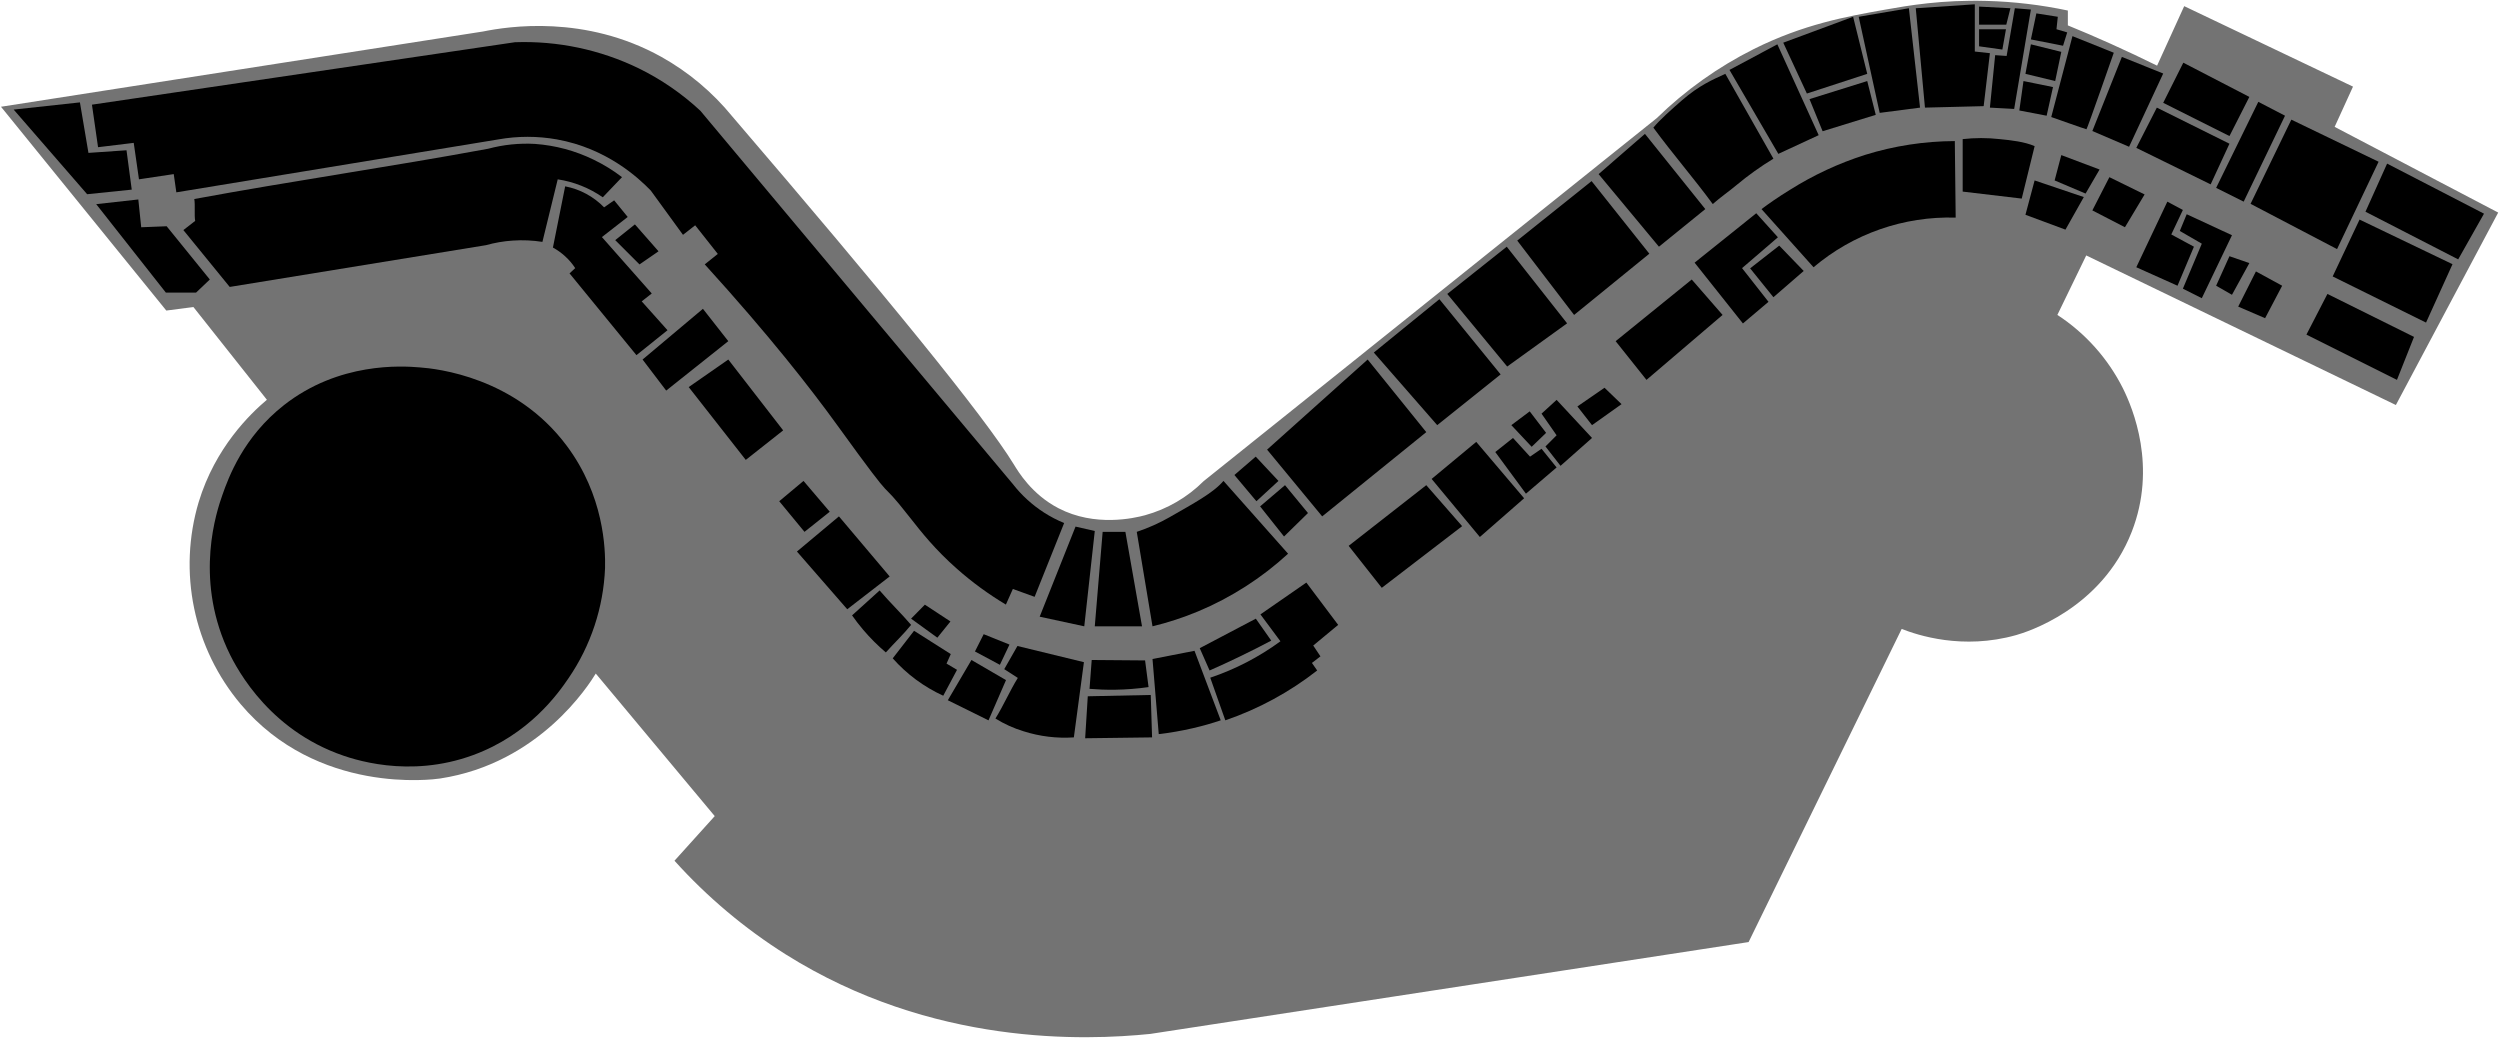
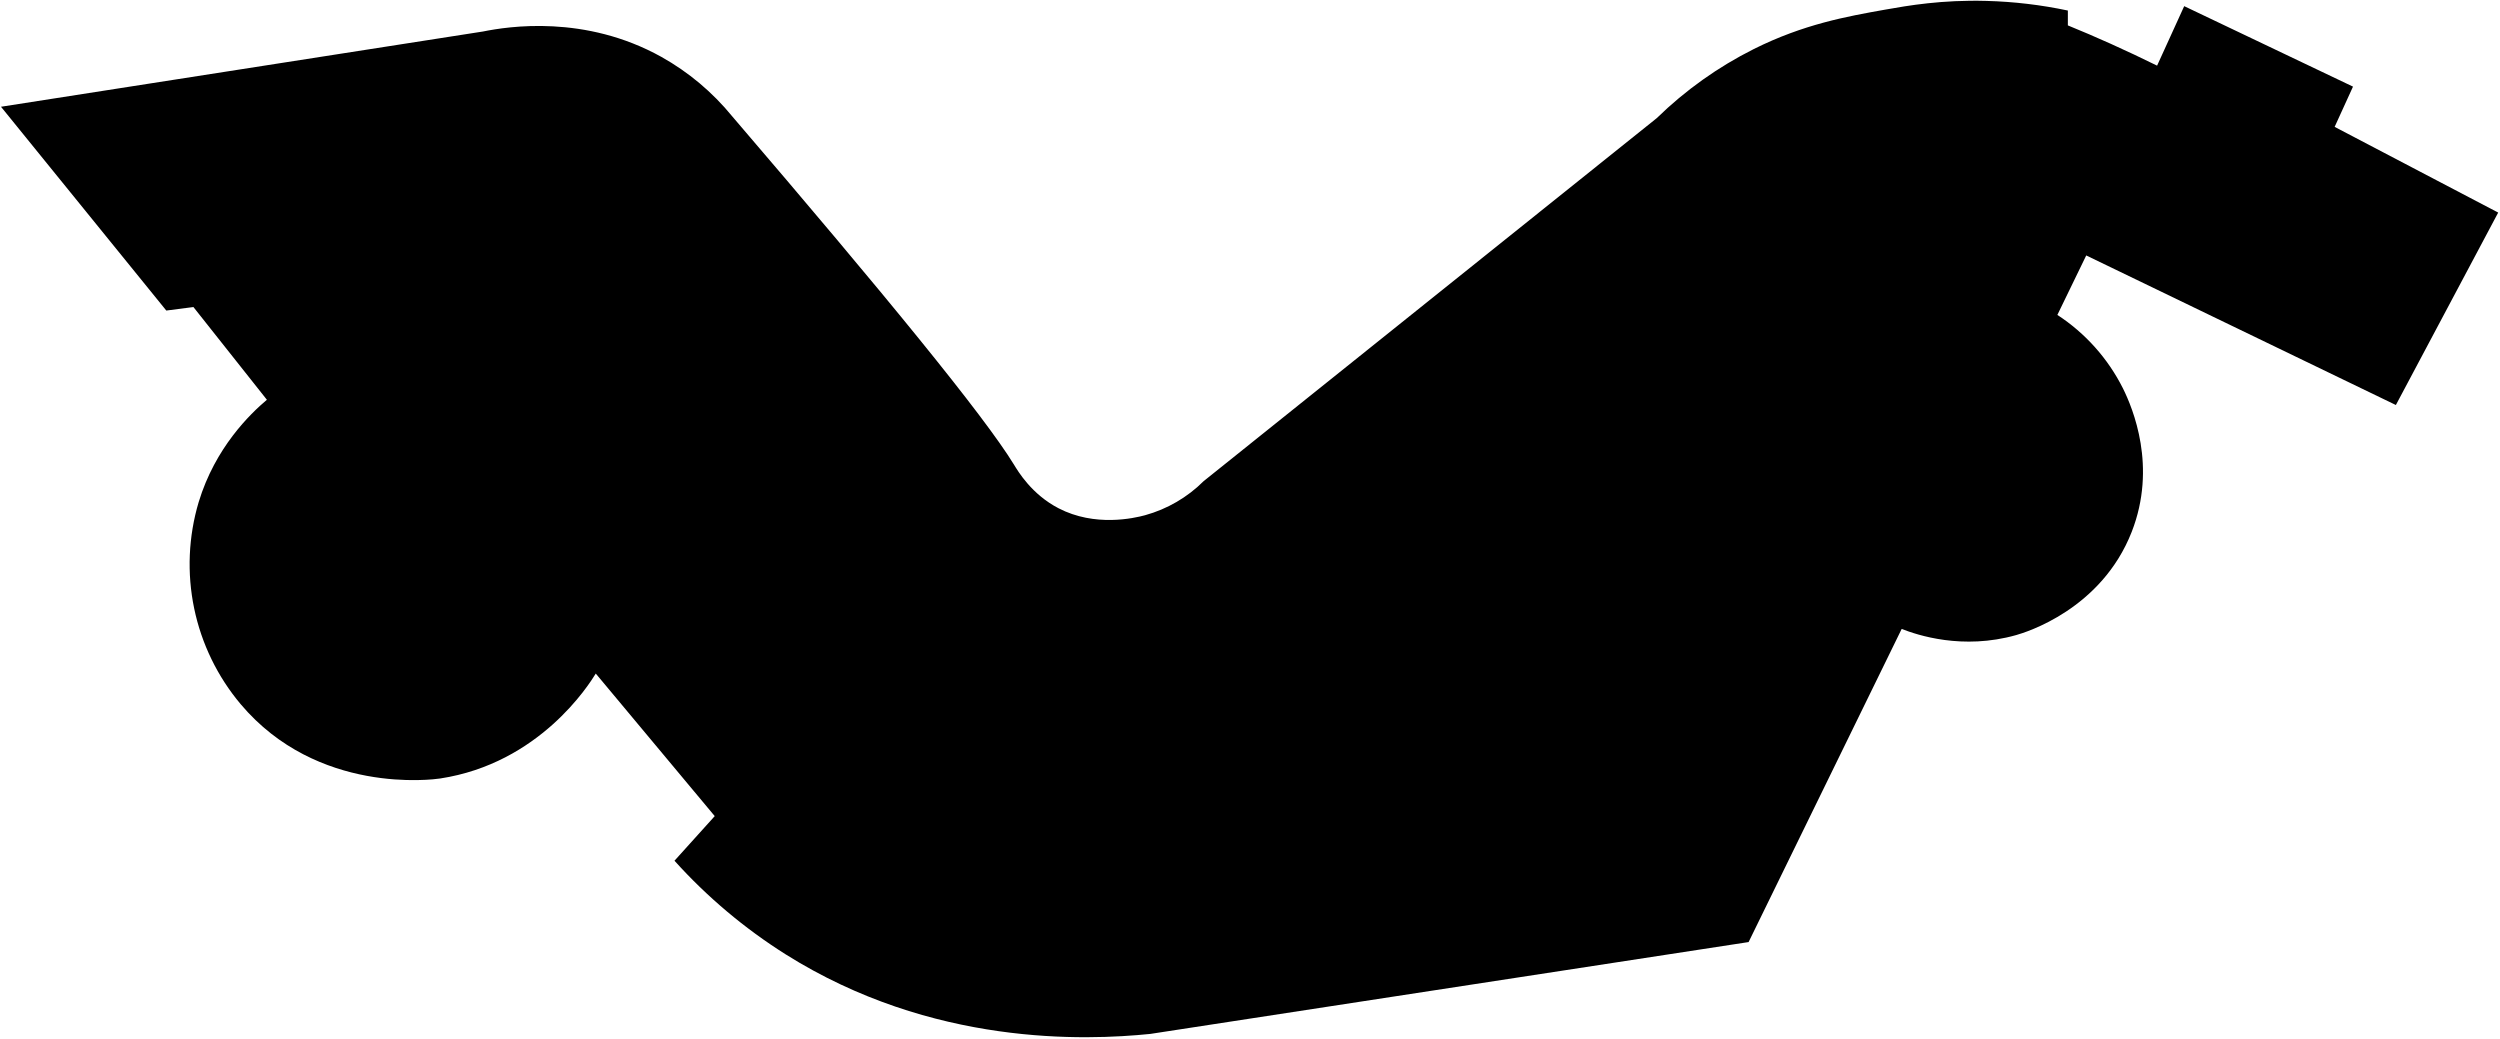
<svg xmlns="http://www.w3.org/2000/svg" width="1206" height="501" viewBox="0 0 1206 501">
  <g id="SirIanWoodLevel6">
    <g id="_6th_Floor">
-       <path id="Vector" opacity="0.55" d="M0.477 51.499L80.224 149.807L93.307 148.117C105.117 163.035 116.931 177.944 128.747 192.842C120.696 199.659 103.845 215.846 95.842 242.21C90.88 258.863 90.133 276.488 93.668 293.502C97.203 310.515 104.908 326.384 116.092 339.683C153.118 383.563 209.131 376.035 212.293 375.55C260.198 368.24 284.094 330.36 287.398 324.92L344.788 393.693L325.373 415.216C341.078 432.654 359.112 447.845 378.966 460.358C449.751 504.875 523.66 501.922 554.914 498.761L843.525 454.453L917.368 303.398C924.878 306.331 946.694 313.708 972.641 306.35C977.16 305.069 1013.7 294.008 1028.34 256.565C1040.61 225.159 1028.94 197.086 1024.12 187.365C1016.89 172.958 1005.97 160.725 992.473 151.915L1006.4 123.224L1155.77 195.377C1172.22 164.434 1188.68 133.49 1205.13 102.547L1126.23 61.202L1135.09 41.787L1053.66 2.967C1049.29 12.536 1044.93 22.103 1040.58 31.666C1033.42 28.128 1025.96 24.613 1018.21 21.119C1011.17 17.954 1004.28 14.998 997.534 12.252V5.084C984.622 2.348 971.489 0.794 958.296 0.441C936.764 -0.138 920.615 2.653 909.355 4.657C890.776 7.97 870.108 11.644 846.06 23.644C828.826 32.278 813.029 43.521 799.227 56.977L580.652 232.09C572.807 239.919 563.071 245.587 552.389 248.543C546.977 250.005 528.198 254.305 510.616 245.172C497.638 238.432 491.125 227.39 489.094 224.068C474.691 200.542 426.966 142.155 353.228 56.132C343.742 44.503 332.147 34.769 319.05 27.442C282.167 6.935 245.179 12.736 232.97 15.204L0.477 51.499Z" class="room" />
+       <path id="Vector" d="M0.477 51.499L80.224 149.807L93.307 148.117C105.117 163.035 116.931 177.944 128.747 192.842C120.696 199.659 103.845 215.846 95.842 242.21C90.88 258.863 90.133 276.488 93.668 293.502C97.203 310.515 104.908 326.384 116.092 339.683C153.118 383.563 209.131 376.035 212.293 375.55C260.198 368.24 284.094 330.36 287.398 324.92L344.788 393.693L325.373 415.216C341.078 432.654 359.112 447.845 378.966 460.358C449.751 504.875 523.66 501.922 554.914 498.761L843.525 454.453L917.368 303.398C924.878 306.331 946.694 313.708 972.641 306.35C977.16 305.069 1013.7 294.008 1028.34 256.565C1040.61 225.159 1028.94 197.086 1024.12 187.365C1016.89 172.958 1005.97 160.725 992.473 151.915L1006.4 123.224L1155.77 195.377C1172.22 164.434 1188.68 133.49 1205.13 102.547L1126.23 61.202L1135.09 41.787L1053.66 2.967C1049.29 12.536 1044.93 22.103 1040.58 31.666C1033.42 28.128 1025.96 24.613 1018.21 21.119C1011.17 17.954 1004.28 14.998 997.534 12.252V5.084C984.622 2.348 971.489 0.794 958.296 0.441C936.764 -0.138 920.615 2.653 909.355 4.657C890.776 7.97 870.108 11.644 846.06 23.644C828.826 32.278 813.029 43.521 799.227 56.977L580.652 232.09C572.807 239.919 563.071 245.587 552.389 248.543C546.977 250.005 528.198 254.305 510.616 245.172C497.638 238.432 491.125 227.39 489.094 224.068C474.691 200.542 426.966 142.155 353.228 56.132C343.742 44.503 332.147 34.769 319.05 27.442C282.167 6.935 245.179 12.736 232.97 15.204L0.477 51.499Z" class="background" />
    </g>
    <g id="N601">
      <path id="Vector_2" d="M44.357 50.493C45.344 57.328 46.325 64.167 47.3 71.009L64.512 68.92L67.038 86.502L83.813 83.987L85.066 92.787L240.461 67.24C249.765 65.594 259.286 65.594 268.591 67.24C292.61 71.531 307.981 85.762 313.933 91.924L329.474 113.285C331.43 111.747 333.389 110.212 335.351 108.68L346.269 122.493L339.965 127.525C371.295 161.997 391.165 187.535 403.792 204.985C436.394 250.081 421.061 226.821 439.061 249.796C444.359 256.546 451.014 265.043 461.732 274.48C469.023 280.916 476.892 286.665 485.239 291.654L488.6 284.116L499.1 287.913L513.341 252.312C509.977 250.933 506.745 249.252 503.686 247.289C497.903 243.572 492.793 238.901 488.571 233.476L337.848 53.426C328.971 45.167 318.927 38.261 308.037 32.929C289.485 23.944 269.017 19.633 248.416 20.369L44.357 50.493Z" class="room" />
    </g>
    <g id="N607a">
      <path id="Vector_3" d="M518.838 254.03L501.54 297.492L523.053 302.135L528.123 256.147L518.838 254.03Z" class="room" />
    </g>
    <g id="N611">
      <path id="Vector_4" d="M531.92 256.564H542.885L550.908 302.135H528.123L531.92 256.564Z" class="room" />
    </g>
    <g id="N612">
      <path id="Vector_5" d="M548.373 256.565C550.905 271.755 553.436 286.945 555.968 302.135C563.457 300.318 570.793 297.918 577.908 294.958C593.899 288.264 608.606 278.842 621.371 267.112L590.203 231.985C585.323 237.796 575.487 243.008 564.408 249.378C559.317 252.303 553.945 254.711 548.373 256.565Z" class="room" />
    </g>
    <g id="N612a">
      <path id="Vector_6" d="M595.471 229.137L605.763 220.279L616.728 231.995L606.095 241.792L595.471 229.137Z" class="room" />
    </g>
    <g id="N616">
      <path id="Vector_7" d="M611.241 216.9L637.823 249.103L688.036 208.46L659.763 173.437L611.241 216.9Z" class="room" />
    </g>
    <g id="N619">
      <path id="Vector_8" d="M662.726 170.067L694.368 144.329L723.904 180.614L693.315 205.089L662.726 170.067Z" class="room" />
    </g>
    <g id="N625">
      <path id="Vector_9" d="M698.166 141.794L726.856 119.009L755.973 155.978L727.065 176.817L698.166 141.794Z" class="room" />
    </g>
    <g id="N626">
      <path id="Vector_10" d="M731.916 116.056L767.784 87.366L795.639 122.389L759.344 151.924L731.916 116.056Z" class="room" />
    </g>
    <g id="N627">
      <path id="Vector_11" d="M771.164 83.986L793.521 64.581L822.639 100.866L800.272 119.009L771.164 83.986Z" class="room" />
    </g>
    <g id="N628">
      <path id="Vector_12" d="M797.585 61.572C800.566 57.879 806.851 52.325 811.512 48.28C819.582 41.283 826 38.492 832.294 35.616C840.035 49.255 847.769 62.898 855.497 76.543C849.288 80.324 843.367 84.557 837.782 89.208C833.481 92.787 830.244 94.904 826.228 98.436C816.943 85.781 806.87 74.227 797.585 61.572Z" class="room" />
    </g>
    <g id="N630">
      <path id="Vector_13" d="M834.297 33.726L857.396 21.384L877.333 65.208L857.87 74.227L834.297 33.726Z" class="room" />
    </g>
    <g id="N630b">
      <path id="Vector_14" d="M860.244 20.587L871.636 45.119L900.754 35.625L893.947 8.093L860.244 20.587Z" class="room" />
    </g>
    <g id="N630a">
      <path id="Vector_15" d="M872.899 47.806L900.754 39.1L904.865 55.401L879.231 63.309L872.899 47.806Z" class="room" />
    </g>
    <g id="N633b">
      <path id="Vector_16" d="M896.634 8.093L920.843 3.973L926.226 51.916L906.763 54.451L896.634 8.093Z" class="room" />
    </g>
    <g id="N633a">
      <path id="Vector_17" d="M924.166 3.973L952.647 2.074V24.859L959.929 25.657L956.919 51.205L928.599 51.917L924.166 3.973Z" class="room" />
    </g>
    <g id="N633">
      <path id="Vector_18" d="M962.464 26.606L959.929 51.916L971.635 52.552L979.704 4.609L971.957 3.973L967.998 26.995L962.464 26.606Z" class="room" />
    </g>
    <g id="N633f">
      <path id="Vector_19" d="M954.707 3.185V11.891H967.837L969.821 3.973L954.707 3.185Z" class="room" />
    </g>
    <g id="N633g">
      <path id="Vector_20" d="M954.707 14.102H967.685L965.938 23.91L954.707 22.334V14.102Z" class="room" />
    </g>
    <g id="N633e">
      <path id="Vector_21" d="M982.343 6.46L992.682 8.093L992.046 14.103L997.22 15.632L995.217 22.068L979.704 19.011L982.343 6.46Z" class="room" />
    </g>
    <g id="N633d">
      <path id="Vector_22" d="M979.704 21.384L994.372 25.02L991.42 39.1L977.074 35.625L979.704 21.384Z" class="room" />
    </g>
    <g id="N633c">
      <path id="Vector_23" d="M976.125 39.1L990.366 42.005L987.299 55.819L974.122 53.293L976.125 39.1Z" class="room" />
    </g>
    <g id="N634a">
      <path id="Vector_24" d="M999.755 17.426L1019.69 25.439C1019.69 25.439 1006.82 62.36 1006.51 62.36C1006.19 62.36 989.521 56.455 989.521 56.455L999.755 17.426Z" class="room" />
    </g>
    <g id="N634">
      <path id="Vector_25" d="M1023.59 27.451L1043.53 35.464L1027.07 70.8L1009.35 63.205L1023.59 27.451Z" class="room" />
    </g>
    <g id="N634c">
      <path id="Vector_26" d="M1053.23 30.242L1043.53 49.6L1075.49 65.635L1085.09 46.752L1053.23 30.242Z" class="room" />
    </g>
    <g id="N634b">
      <path id="Vector_27" d="M1040.46 51.916L1030.55 71.331L1066.42 88.942L1075.49 69.328L1040.46 51.916Z" class="room" />
    </g>
    <g id="N640a">
      <path id="Vector_28" d="M1069.06 90.632L1089.41 49.126L1102.29 55.819L1082.35 97.278L1069.06 90.632Z" class="room" />
    </g>
    <g id="N640">
      <path id="Vector_29" d="M1085.67 98.332L1105.34 57.717L1147.43 78.025L1127.39 120.167L1085.67 98.332Z" class="room" />
    </g>
    <g id="N640c">
      <path id="Vector_30" d="M1141.1 102.129L1151.54 78.926L1198.28 103.078L1185.83 125.123L1141.1 102.129Z" class="room" />
    </g>
    <g id="N640b">
      <path id="Vector_31" d="M1125.28 133.354L1138.25 105.927L1183.09 127.449L1170.32 155.617L1125.28 133.354Z" class="room" />
    </g>
    <g id="N635">
      <path id="Vector_32" d="M1017.57 85.468L1009.35 101.503L1025.07 109.62L1034.56 93.803L1017.57 85.468Z" class="room" />
    </g>
    <g id="N632a">
      <path id="Vector_33" d="M981.498 87.043L977.074 103.61L996.375 110.778L1005.23 95.066L981.498 87.043Z" class="room" />
    </g>
    <g id="N642">
      <path id="Vector_34" d="M994.372 74.815L991.154 87.043L1006.08 93.376L1012.83 81.774L994.372 74.815Z" class="room" />
    </g>
    <g id="N632">
      <path id="Vector_35" d="M946.799 67.106V92.426L975.28 95.797L981.508 70.486C976.647 68.369 970.116 67.638 964.628 67.106C958.704 66.442 952.723 66.442 946.799 67.106Z" class="room" />
    </g>
    <g id="N631">
      <path id="Vector_36" d="M849.753 100.867C853.104 98.36 857.737 95.076 863.462 91.582C874.791 84.437 886.985 78.765 899.747 74.702C913.755 70.35 928.333 68.111 943.001 68.056C943.147 80.36 943.286 92.667 943.419 104.978C918.392 104.223 893.971 112.751 874.855 128.921L849.753 100.867Z" class="room" />
    </g>
    <g id="N629">
      <path id="Vector_37" d="M817.474 126.709L847.218 102.87L857.662 114.471L840.364 129.348L853.123 145.592L840.782 156.035L817.474 126.709Z" class="room" />
    </g>
    <g id="N631a">
      <path id="Vector_38" d="M844.266 129.452L858.298 118.487L870.108 130.715L855.497 143.38L844.266 129.452Z" class="room" />
    </g>
    <g id="N618">
      <path id="Vector_39" d="M690.618 231.036L712.141 213.159L735.239 240.368L713.878 259.043L690.618 231.036Z" class="room" />
    </g>
    <g id="N615">
      <path id="Vector_40" d="M650.593 263.315L666.571 283.565L705.334 253.821L688.036 234.045L650.593 263.315Z" class="room" />
    </g>
    <g id="N613a">
      <path id="Vector_41" d="M608.032 296.382L630.181 281.03L645.532 301.442L633.504 311.41L636.988 316.632L632.868 319.803L635.403 323.439C622.081 333.875 607.104 342.003 591.095 347.487L583.823 326.923C595.943 322.843 607.362 316.919 617.678 309.36L608.032 296.382Z" class="room" />
    </g>
    <g id="N613b">
      <path id="Vector_42" d="M555.968 317.904L576.227 313.945C580.443 325.129 584.661 336.31 588.883 347.487C584.81 348.854 580.338 350.155 575.43 351.284C570.004 352.545 564.511 353.496 558.977 354.133C557.971 342.056 556.968 329.98 555.968 317.904Z" class="room" />
    </g>
    <g id="N613">
      <path id="Vector_43" d="M578.753 312.683L605.81 298.442L613.253 309.037C608.348 311.638 603.231 314.224 597.902 316.793C593.003 319.16 588.202 321.376 583.5 323.439C581.924 319.85 580.342 316.265 578.753 312.683Z" class="room" />
    </g>
    <g id="N613d">
      <path id="Vector_44" d="M526.642 318.379L552.389 318.588L554.069 331.452C548.688 332.224 543.262 332.649 537.825 332.724C533.439 332.781 529.347 332.61 525.588 332.297L526.642 318.379Z" class="room" />
    </g>
    <g id="N613c">
      <path id="Vector_45" d="M524.743 335.885C524.325 342.638 523.904 349.388 523.48 356.135L555.759 355.718C555.55 348.888 555.338 342.066 555.123 335.249L524.743 335.885Z" class="room" />
    </g>
    <g id="N617">
      <path id="Vector_46" d="M480.198 346.614C484.431 349.25 488.992 351.318 493.764 352.766C501.597 355.262 509.828 356.263 518.03 355.718C519.644 343.623 521.262 331.528 522.882 319.433L490.812 311.629L484.451 322.803L490.992 327.028C487.081 333.351 484.138 340.281 480.198 346.614Z" class="room" />
    </g>
    <g id="N611a">
      <path id="Vector_47" d="M457.232 337.794L468.625 318.379L485.296 328.082L476.856 347.496L457.232 337.794Z" class="room" />
    </g>
    <g id="N617a">
      <path id="Vector_48" d="M470.315 314.268L474.53 305.933L486.977 310.945L482.344 320.705L470.315 314.268Z" class="room" />
    </g>
    <g id="N608">
      <path id="Vector_49" d="M384.443 266.058L404.703 249.103L429.178 278.087L408.709 293.904L384.443 266.058Z" class="room" />
    </g>
    <g id="N605">
      <path id="Vector_50" d="M309.974 173.437L321.367 188.418L351.329 164.579L339.092 148.972L309.974 173.437Z" class="room" />
    </g>
    <g id="N602a">
      <path id="Vector_51" d="M272.635 89.892C270.66 99.74 268.692 109.585 266.73 119.427C268.862 120.591 270.845 122.01 272.635 123.652C274.488 125.336 276.118 127.25 277.486 129.348L274.743 131.873L307.022 171.329L322.003 159.301L309.556 145.373L314.408 141.576C306.389 132.512 298.373 123.443 290.36 114.367L302.806 104.664C300.623 101.987 298.442 99.313 296.265 96.642L291.414 100.021C286.34 94.8 279.785 91.264 272.635 89.892Z" class="room" />
    </g>
    <g id="N602">
      <path id="Vector_52" d="M93.725 96.006C94.218 98.854 93.658 103.743 94.152 106.563L88.456 110.987L110.813 138.415L234.451 118.269C238.651 117.09 242.962 116.349 247.315 116.057C252.105 115.727 256.917 115.937 261.66 116.683C264.129 106.626 266.591 96.569 269.046 86.512C276.857 87.7 284.291 90.662 290.778 95.17L300.063 85.458C295.79 82.184 291.193 79.356 286.344 77.018C277.494 72.707 267.9 70.129 258.081 69.423C250.48 68.996 242.859 69.781 235.505 71.749C187.894 80.54 141.336 87.224 93.725 96.006Z" class="room" />
    </g>
    <g id="N601a">
      <path id="Vector_53" d="M6.59 52.866L38.556 49.391L42.667 73.752L61.028 72.49L63.553 91.477L42.04 93.689L6.59 52.866Z" class="room" />
    </g>
    <g id="stairs_1">
      <path id="Vector_54" d="M46.408 98.484L66.724 96.224L68.12 109.629L80.395 109.145L101.215 134.835L94.57 141.158H80.016L46.408 98.484Z" class="stair" />
    </g>
    <g id="stairs_2">
      <path id="Vector_55" d="M351.329 173.437L332.228 186.728L359.76 221.855L377.798 207.615L351.329 173.437Z" class="stair" />
    </g>
    <g id="stairs_3">
      <path id="Vector_56" d="M779.385 164.58L794.262 183.254L830.975 151.924L816.098 134.835L779.385 164.58Z" class="stair" />
    </g>
    <g id="stairs_4">
      <path id="Vector_57" d="M1122.75 141.794L1112.62 161.418L1156.29 183.254L1164.52 162.519L1122.75 141.794Z" class="stair" />
    </g>
    <g id="Bathroom_1">
      <path id="Vector_58" d="M411.036 296.856L424.327 284.828C428.969 290.268 434.875 296.011 439.517 301.442C435.871 305.98 431.58 309.986 427.327 314.733C423.398 311.395 419.747 307.744 416.409 303.815C414.387 301.432 412.602 299.097 411.036 296.856Z" class="bathroom" />
    </g>
    <g id="Bathroom_2">
      <path id="Vector_59" d="M430.65 317.581L440.941 304.29L458.657 315.531L456.606 320.116L461.666 323.126L455.02 335.62C445.728 331.372 437.427 325.228 430.65 317.581Z" class="bathroom" />
    </g>
    <g id="Bathroom_3">
      <path id="Vector_60" d="M721.321 218.058L729.866 211.27L738.087 220.28L743.632 216.482L750.904 225.501L736.113 238.156L721.321 218.058Z" class="bathroom" />
    </g>
    <g id="Bathroom_4">
      <path id="Vector_61" d="M750.904 192.899L743.632 199.545L750.904 209.988L745.53 215.371L752.803 224.713L767.993 211.27L750.904 192.899Z" class="bathroom" />
    </g>
    <g id="Bathroom_5">
      <path id="Vector_62" d="M1030.55 128.921L1045.53 97.278L1053.02 101.284L1047.43 113.104L1058.35 119.009L1050.43 137.835L1030.55 128.921Z" class="bathroom" />
    </g>
    <g id="Bathroom_6">
      <path id="Vector_63" d="M1054.87 103.344L1051.54 111.414L1062.15 117.556L1053.02 139.259L1062.15 143.854L1076.7 113.474L1054.87 103.344Z" class="bathroom" />
    </g>
    <g id="Accesible_toilet_1">
      <path id="Vector_64" d="M296.787 115.847L306.281 108.252L317.673 121.221L308.493 127.553L296.787 115.847Z" class="accessible-toilet" />
    </g>
    <g id="Accessible_toilet_2">
      <path id="Vector_65" d="M439.507 298.442L452.172 307.623L458.495 299.79L446.153 291.692L439.507 298.442Z" class="accessible-toilet" />
    </g>
    <g id="Accessible_toilet_3">
      <path id="Vector_66" d="M607.87 244.28L619.889 234.045L630.969 247.489L619.415 258.805L607.87 244.28Z" class="accessible-toilet" />
    </g>
    <g id="Accessible_toilet_4">
      <path id="Vector_67" d="M729.068 205.09L737.935 198.444L745.844 208.811L738.885 215.533L729.068 205.09Z" class="accessible-toilet" />
    </g>
    <g id="Accessible_toilet_5">
      <path id="Vector_68" d="M1075.49 123.595L1069.06 137.835L1076.7 142.212L1085.09 126.918L1075.49 123.595Z" class="accessible-toilet" />
    </g>
    <g id="Lift_1">
      <path id="Vector_69" d="M375.899 241.792L387.614 231.995L400.269 246.862L388.089 256.565L375.899 241.792Z" class="lift" />
    </g>
    <g id="Lift_2">
      <path id="Vector_70" d="M760.939 196.07L767.993 205.089L782.233 194.96L774.012 187.051L760.939 196.07Z" class="lift" />
    </g>
    <g id="Lift_3">
      <path id="Vector_71" d="M1088.26 130.934L1079.71 147.908L1092.68 153.5L1100.91 137.836L1088.26 130.934Z" class="lift" />
    </g>
-     <g id="Library_6">
+     <g id="Library6">
      <path id="Vector_72" d="M136.978 195.434C117.383 210.805 110.244 230.324 107.301 238.716C104.453 246.767 94.009 278.059 109.456 312.616C112.437 319.262 126.867 349.642 162.336 363.322C169.931 366.266 197.103 375.664 228.185 364.272C255.318 354.332 269.246 334.528 274.259 327.17C285.009 311.455 291.115 293.03 291.879 274.005C292.097 264.824 291.376 239.068 273.328 214.953C248.578 181.849 210.707 177.833 202.485 177.235C193.732 176.504 163.561 174.595 136.978 195.434Z" class="room" />
    </g>
  </g>
</svg>
